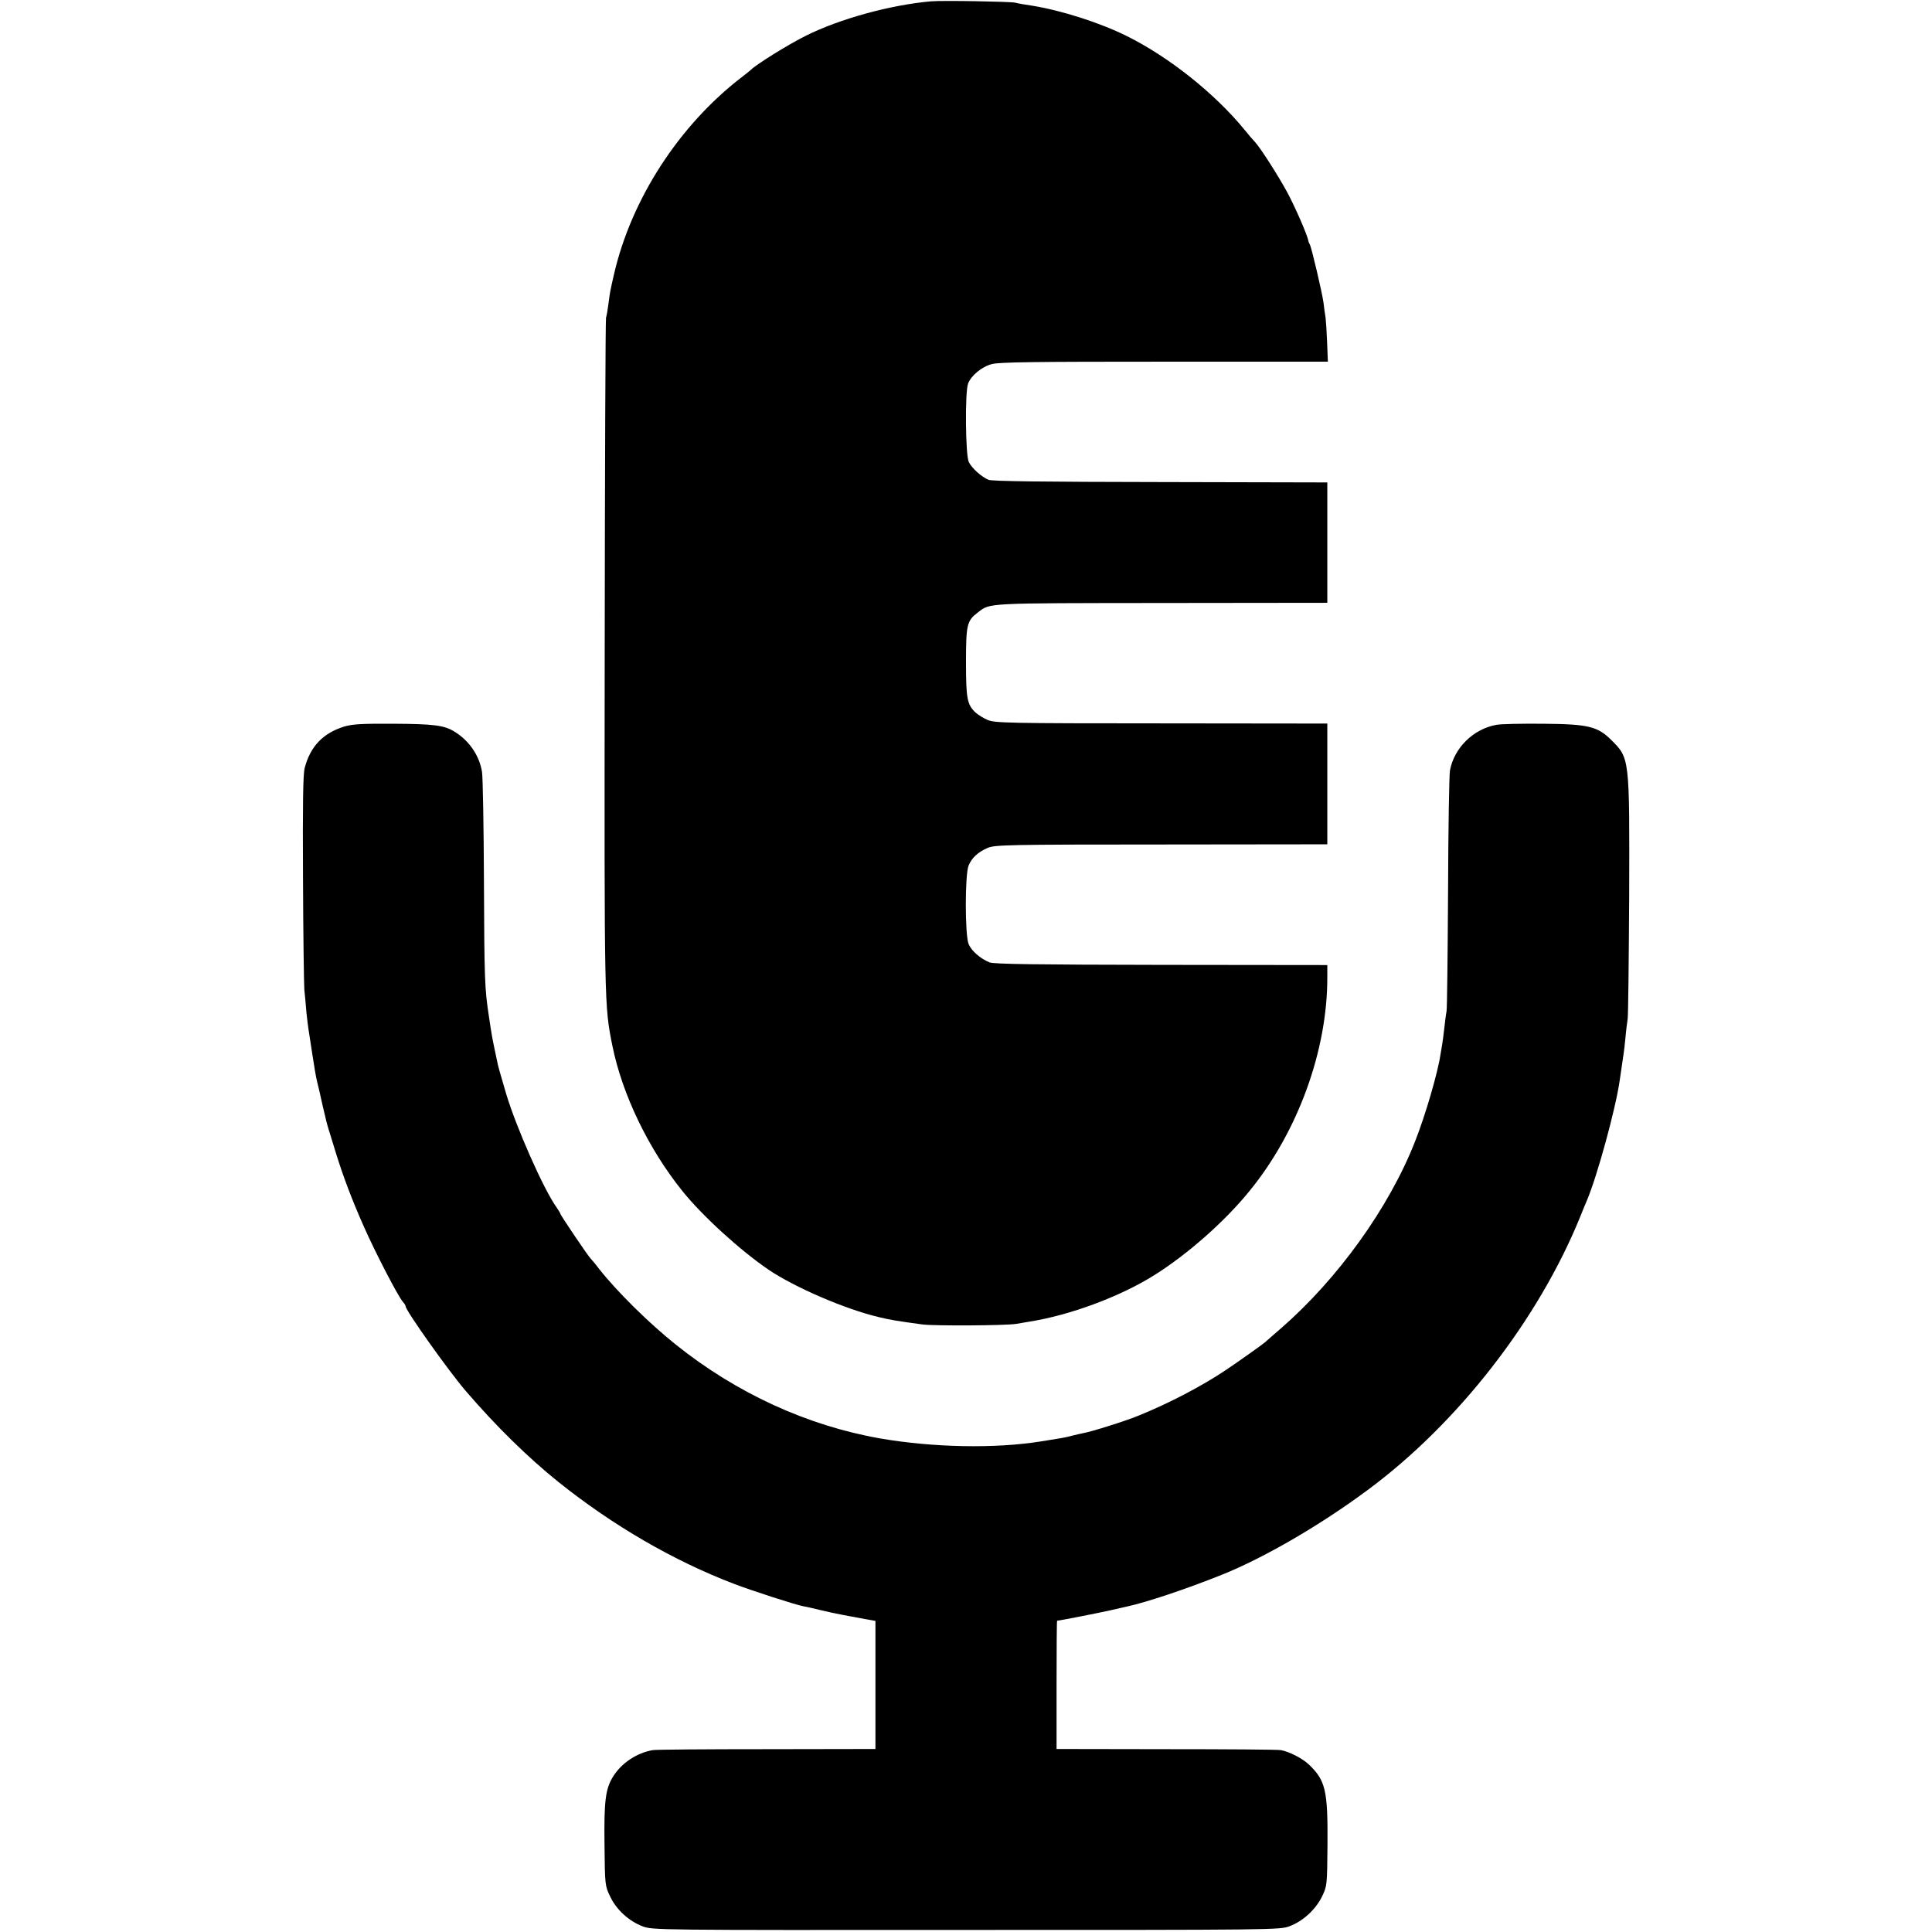
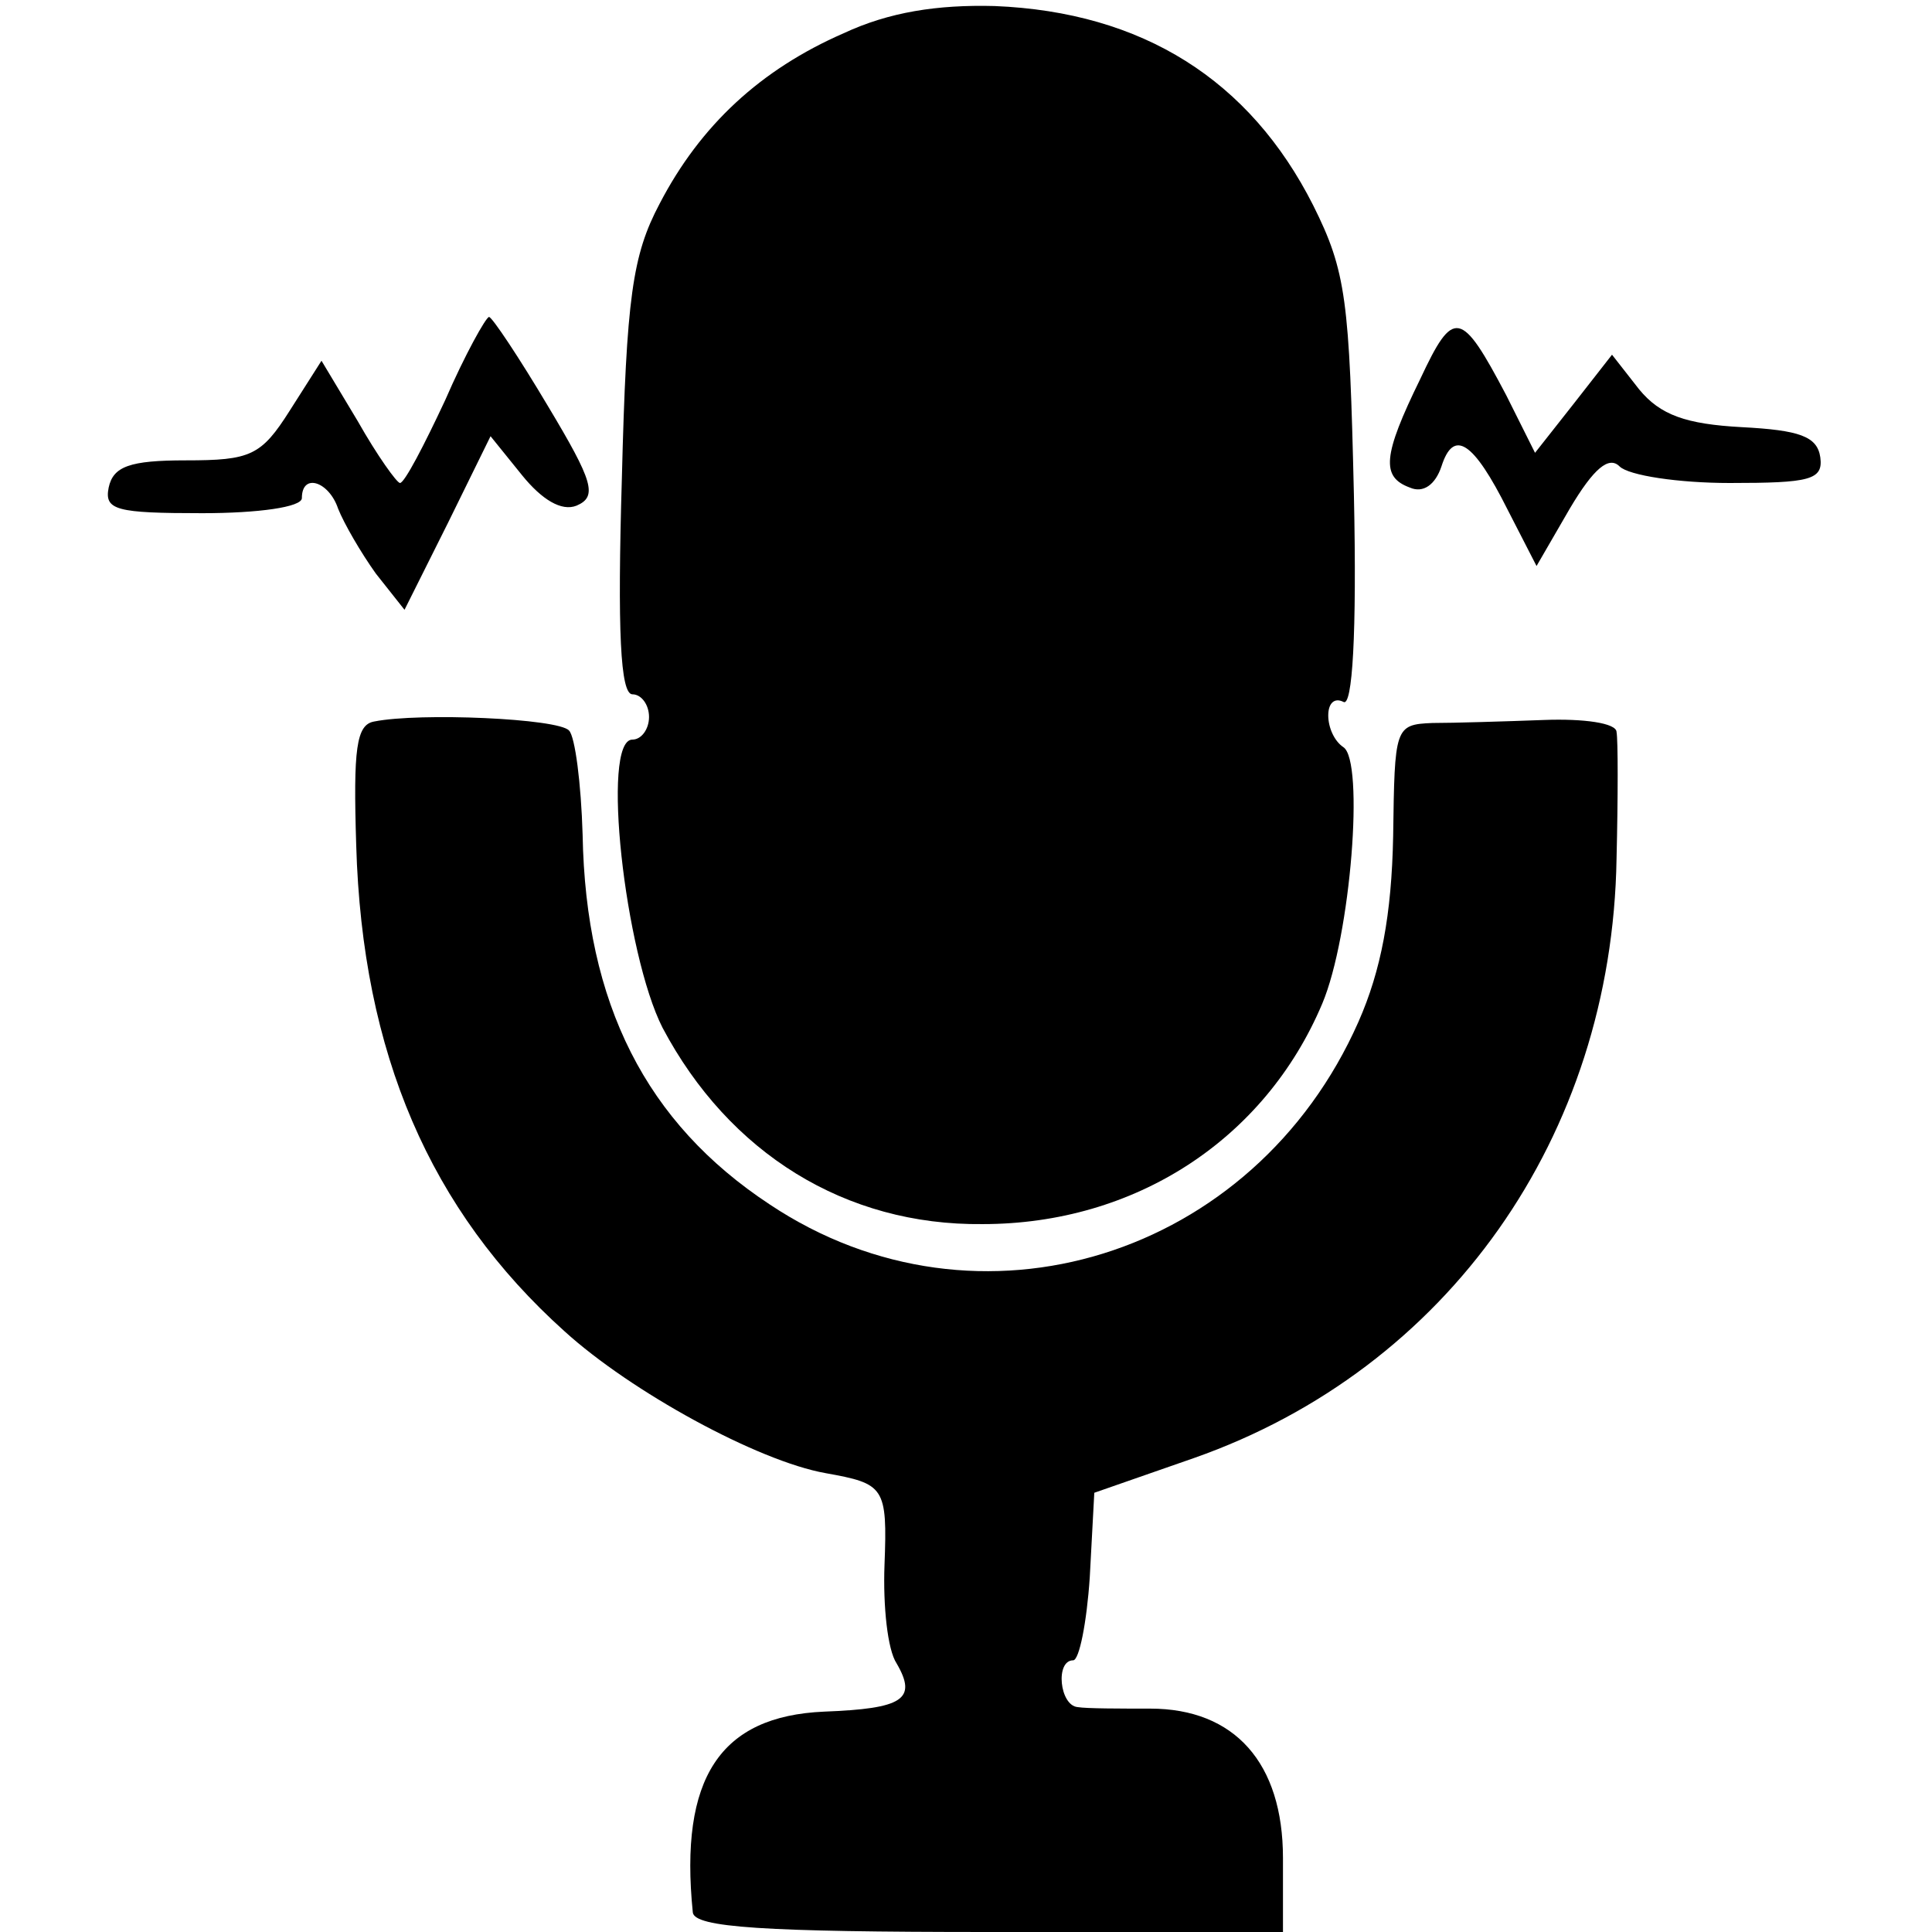
- <svg xmlns="http://www.w3.org/2000/svg" version="1.0" width="1024pt" height="1024pt" viewBox="0 0 1024 1024" preserveAspectRatio="xMidYMid meet">
-   <g transform="translate(0,1024) scale(0.1,-0.1)" fill="#000000" stroke="none">
-     <path d="M4935 10233 c-216 -19 -485 -93 -665 -183 -96 -48 -264 -153 -290 -180 -3 -3 -25 -21 -50 -40 -331 -255 -584 -645 -676 -1045 -21 -92 -21 -93 -29 -155 -4 -29 -9 -62 -13 -74 -3 -12 -6 -820 -7 -1796 -2 -1859 -2 -1850 41 -2064 52 -256 190 -544 371 -769 107 -133 307 -315 457 -417 139 -94 409 -210 584 -251 61 -15 100 -21 232 -39 64 -8 437 -6 495 3 17 3 46 8 65 11 220 34 488 134 669 248 175 110 373 284 504 446 256 313 413 745 412 1132 l0 65 -880 1 c-668 1 -887 4 -910 13 -49 20 -96 61 -111 97 -20 47 -20 371 0 417 17 41 50 71 101 93 37 16 108 18 920 18 l880 1 0 320 0 320 -880 1 c-810 0 -883 2 -920 18 -22 9 -50 27 -64 39 -45 42 -51 74 -51 267 0 200 5 220 63 264 66 51 35 49 972 50 l880 1 0 319 0 319 -885 2 c-620 1 -893 4 -911 12 -37 16 -88 61 -104 94 -18 34 -21 371 -4 416 16 42 72 89 125 103 37 11 232 13 914 13 l868 0 -4 101 c-2 56 -6 115 -8 131 -3 17 -8 53 -11 80 -8 57 -64 295 -73 310 -4 6 -7 15 -8 20 -4 28 -70 179 -111 255 -47 87 -139 231 -170 266 -10 10 -35 39 -55 64 -157 193 -403 389 -628 500 -141 70 -345 135 -500 160 -36 5 -76 12 -90 16 -29 6 -386 12 -445 7z" />
-     <path d="M1824 6389 c-112 -35 -179 -105 -209 -219 -9 -33 -11 -193 -9 -585 1 -297 5 -562 7 -590 3 -27 8 -81 11 -120 4 -38 9 -79 11 -90 2 -11 11 -69 20 -130 9 -60 20 -126 25 -145 5 -19 19 -78 30 -130 12 -52 25 -106 30 -120 4 -14 22 -72 40 -130 39 -126 85 -248 148 -390 62 -140 181 -370 208 -401 8 -8 14 -19 14 -23 0 -22 230 -346 320 -450 158 -184 327 -350 490 -481 289 -231 609 -417 931 -540 94 -36 329 -112 369 -119 14 -2 52 -11 85 -19 33 -8 87 -20 120 -26 33 -6 86 -16 118 -22 l57 -10 0 -340 0 -339 -577 -1 c-318 0 -589 -2 -603 -5 -84 -14 -167 -69 -211 -141 -40 -64 -48 -130 -45 -362 2 -213 3 -217 30 -273 33 -70 99 -130 172 -158 54 -20 71 -20 1717 -19 1630 0 1663 0 1713 20 71 27 137 88 171 157 27 57 27 58 29 276 2 285 -10 339 -98 423 -33 32 -104 69 -149 77 -13 3 -286 5 -606 5 l-583 1 0 340 c0 187 1 340 3 340 12 0 225 42 282 55 39 9 78 18 88 20 106 23 315 93 507 170 221 89 519 262 768 447 478 353 905 902 1127 1448 14 36 30 74 35 85 55 129 154 490 175 640 9 64 17 119 20 137 2 9 6 48 10 85 3 37 9 84 12 103 3 19 6 314 8 655 2 731 3 725 -95 823 -73 72 -121 84 -360 86 -113 1 -225 -1 -250 -6 -121 -22 -223 -122 -245 -242 -4 -21 -9 -311 -10 -644 -2 -334 -5 -618 -8 -632 -3 -14 -8 -54 -12 -90 -4 -36 -9 -74 -11 -85 -2 -11 -6 -35 -9 -53 -14 -97 -81 -326 -135 -462 -137 -350 -409 -728 -710 -990 -41 -36 -80 -69 -86 -75 -15 -13 -146 -106 -209 -148 -124 -83 -297 -174 -460 -240 -64 -27 -252 -86 -294 -93 -14 -3 -42 -9 -61 -14 -37 -10 -51 -12 -164 -30 -245 -39 -573 -32 -851 16 -387 68 -762 240 -1084 498 -141 113 -309 278 -406 401 -21 28 -42 52 -45 55 -12 11 -160 230 -160 237 0 3 -9 17 -19 32 -70 97 -216 428 -269 606 -29 98 -46 158 -47 170 -1 6 -7 35 -14 66 -12 59 -14 66 -30 174 -22 145 -24 193 -26 712 -1 293 -6 554 -10 580 -13 86 -67 167 -146 215 -54 34 -112 41 -323 42 -169 1 -218 -2 -262 -15z" />
-   </g>
+ <svg xmlns="http://www.w3.org/2000/svg" version="1" width="170.667" height="170.667" viewBox="0 0 128 128">
+   <path d="M55.9 2.2c-5.5 2.4-9.5 6.1-12.2 11.3-1.8 3.4-2.2 6.2-2.5 18.2-.3 10.1-.1 14.3.7 14.3.6 0 1.1.7 1.1 1.5s-.5 1.5-1.1 1.5c-2.1 0-.5 14.2 2 19.1 4.4 8.3 12.1 13.1 21.2 13 10.1 0 18.7-5.6 22.5-14.6 1.9-4.5 2.8-16.1 1.4-17-.6-.4-1-1.3-1-2.1s.4-1.2 1-.9c.6.4.9-4.5.7-13.7-.3-12.9-.5-14.8-2.7-19.2C82.8 5.3 75.7.8 65.9.4c-3.8-.1-7 .4-10 1.8zM29.5 26.5c-1.4 3-2.7 5.5-3 5.5-.2 0-1.5-1.8-2.8-4.1l-2.4-4-2.1 3.3c-1.9 3-2.6 3.3-6.9 3.3-3.7 0-4.8.4-5.1 1.8-.3 1.5.5 1.7 6.2 1.7 3.7 0 6.6-.4 6.6-1 0-1.7 1.8-1.1 2.4.7.4 1 1.5 2.9 2.5 4.3l1.9 2.4 2.9-5.8 2.8-5.7 2.1 2.6c1.3 1.6 2.6 2.4 3.6 2 1.4-.6 1.1-1.6-1.9-6.6-1.9-3.2-3.7-5.9-3.9-5.9-.2 0-1.6 2.5-2.9 5.5zM94.1 25.1c-2.5 5.1-2.6 6.5-.7 7.2.9.4 1.7-.2 2.1-1.4.8-2.5 2.1-1.7 4.4 2.9l1.9 3.7 2.2-3.8c1.6-2.7 2.6-3.5 3.3-2.8.6.6 3.9 1.1 7.3 1.1 5.3 0 6.2-.2 6-1.7-.2-1.4-1.4-1.8-5.2-2-3.7-.2-5.4-.8-6.8-2.5l-1.8-2.3-2.5 3.2-2.6 3.3-1.9-3.8c-3-5.7-3.5-5.8-5.7-1.1z" />
+   <path d="M24.8 47.8c-1.2.2-1.4 1.8-1.2 8.2.4 13.8 4.9 24.2 13.8 32.2 4.4 4 12.8 8.6 17.3 9.4 3.9.7 4.1.9 3.9 6.1-.1 2.7.2 5.6.8 6.5 1.4 2.4.4 3-4.8 3.2-6.9.3-9.6 4.4-8.7 13.3.1 1 4.7 1.3 19.6 1.3H85v-4.9c0-6.3-3.2-9.9-8.8-9.9-2 0-4.2 0-4.8-.1-1.2-.1-1.5-3.1-.3-3.1.4 0 .9-2.5 1.1-5.5l.3-5.6 6.6-2.3c16.8-5.9 27.7-21.3 28-39.7.1-4.1.1-7.9 0-8.4 0-.6-2.2-.9-4.8-.8-2.7.1-6 .2-7.4.2-2.5.1-2.5.3-2.6 7.5-.1 5.2-.8 8.9-2.3 12.3C83.1 83.3 64.8 89 51 79.8c-8.2-5.4-12.2-13.3-12.4-24.5-.1-3.4-.5-6.5-.9-6.9-.7-.8-9.9-1.2-12.9-.6z" />
</svg>
